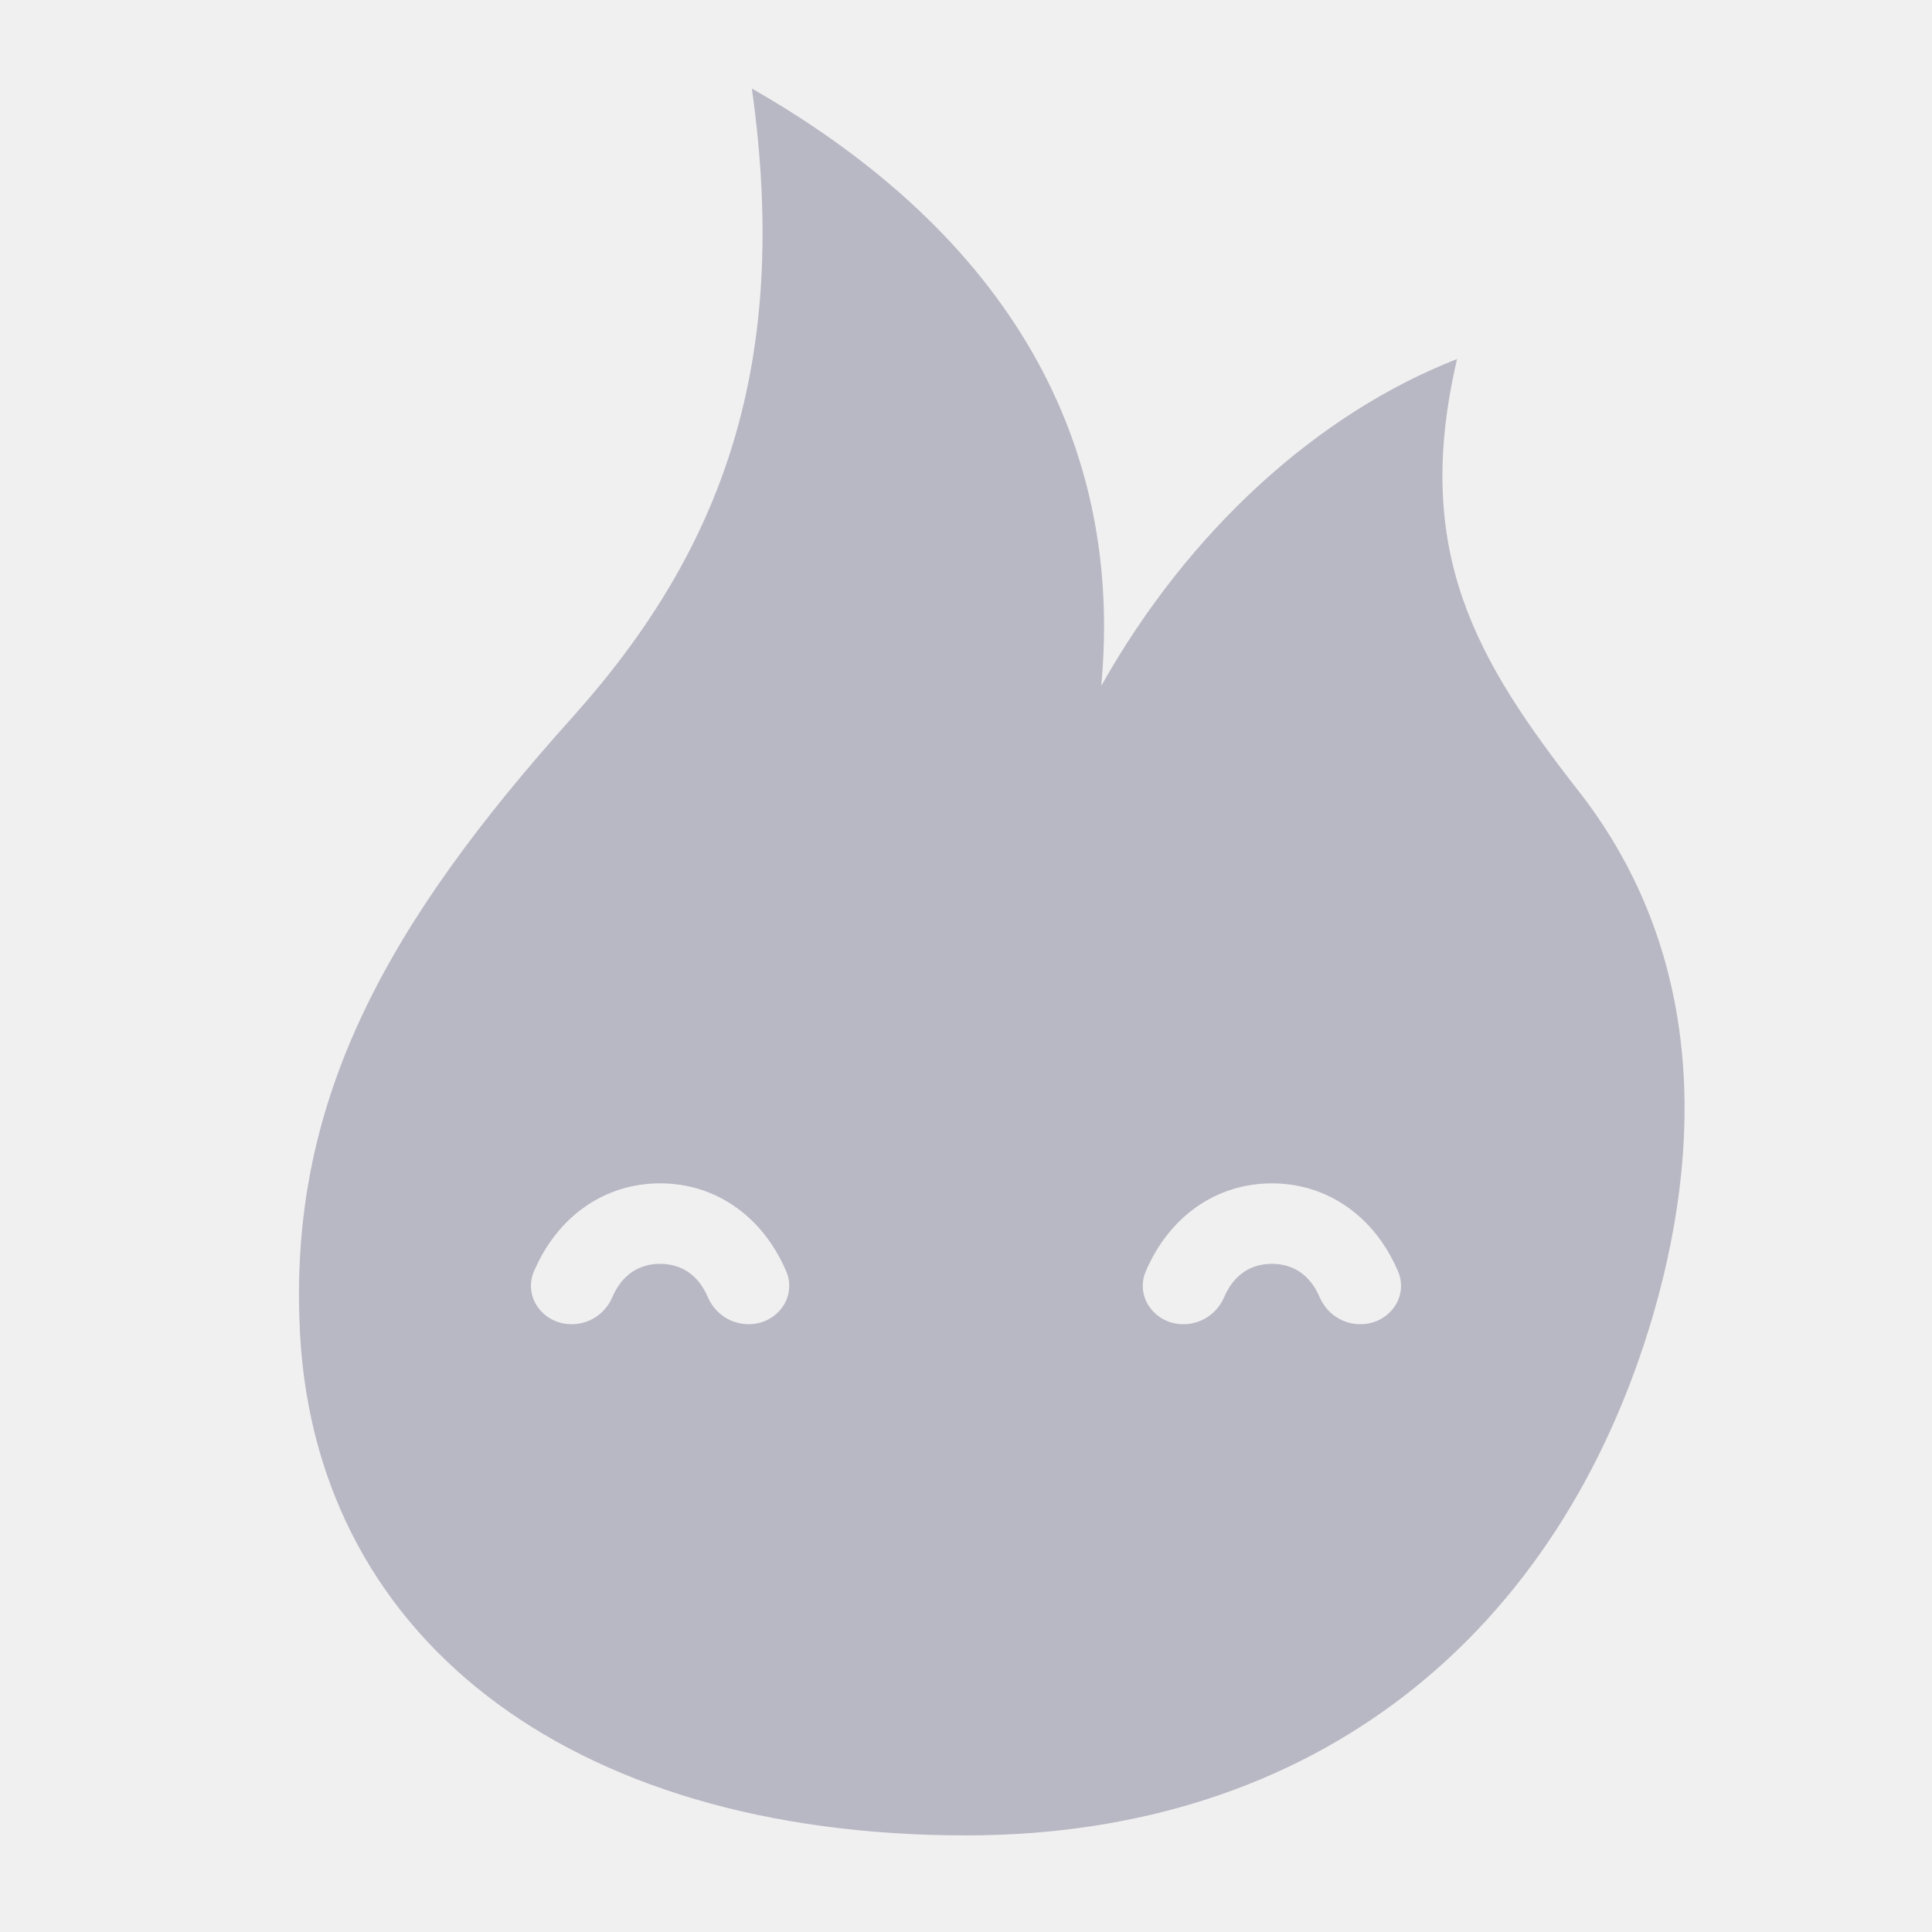
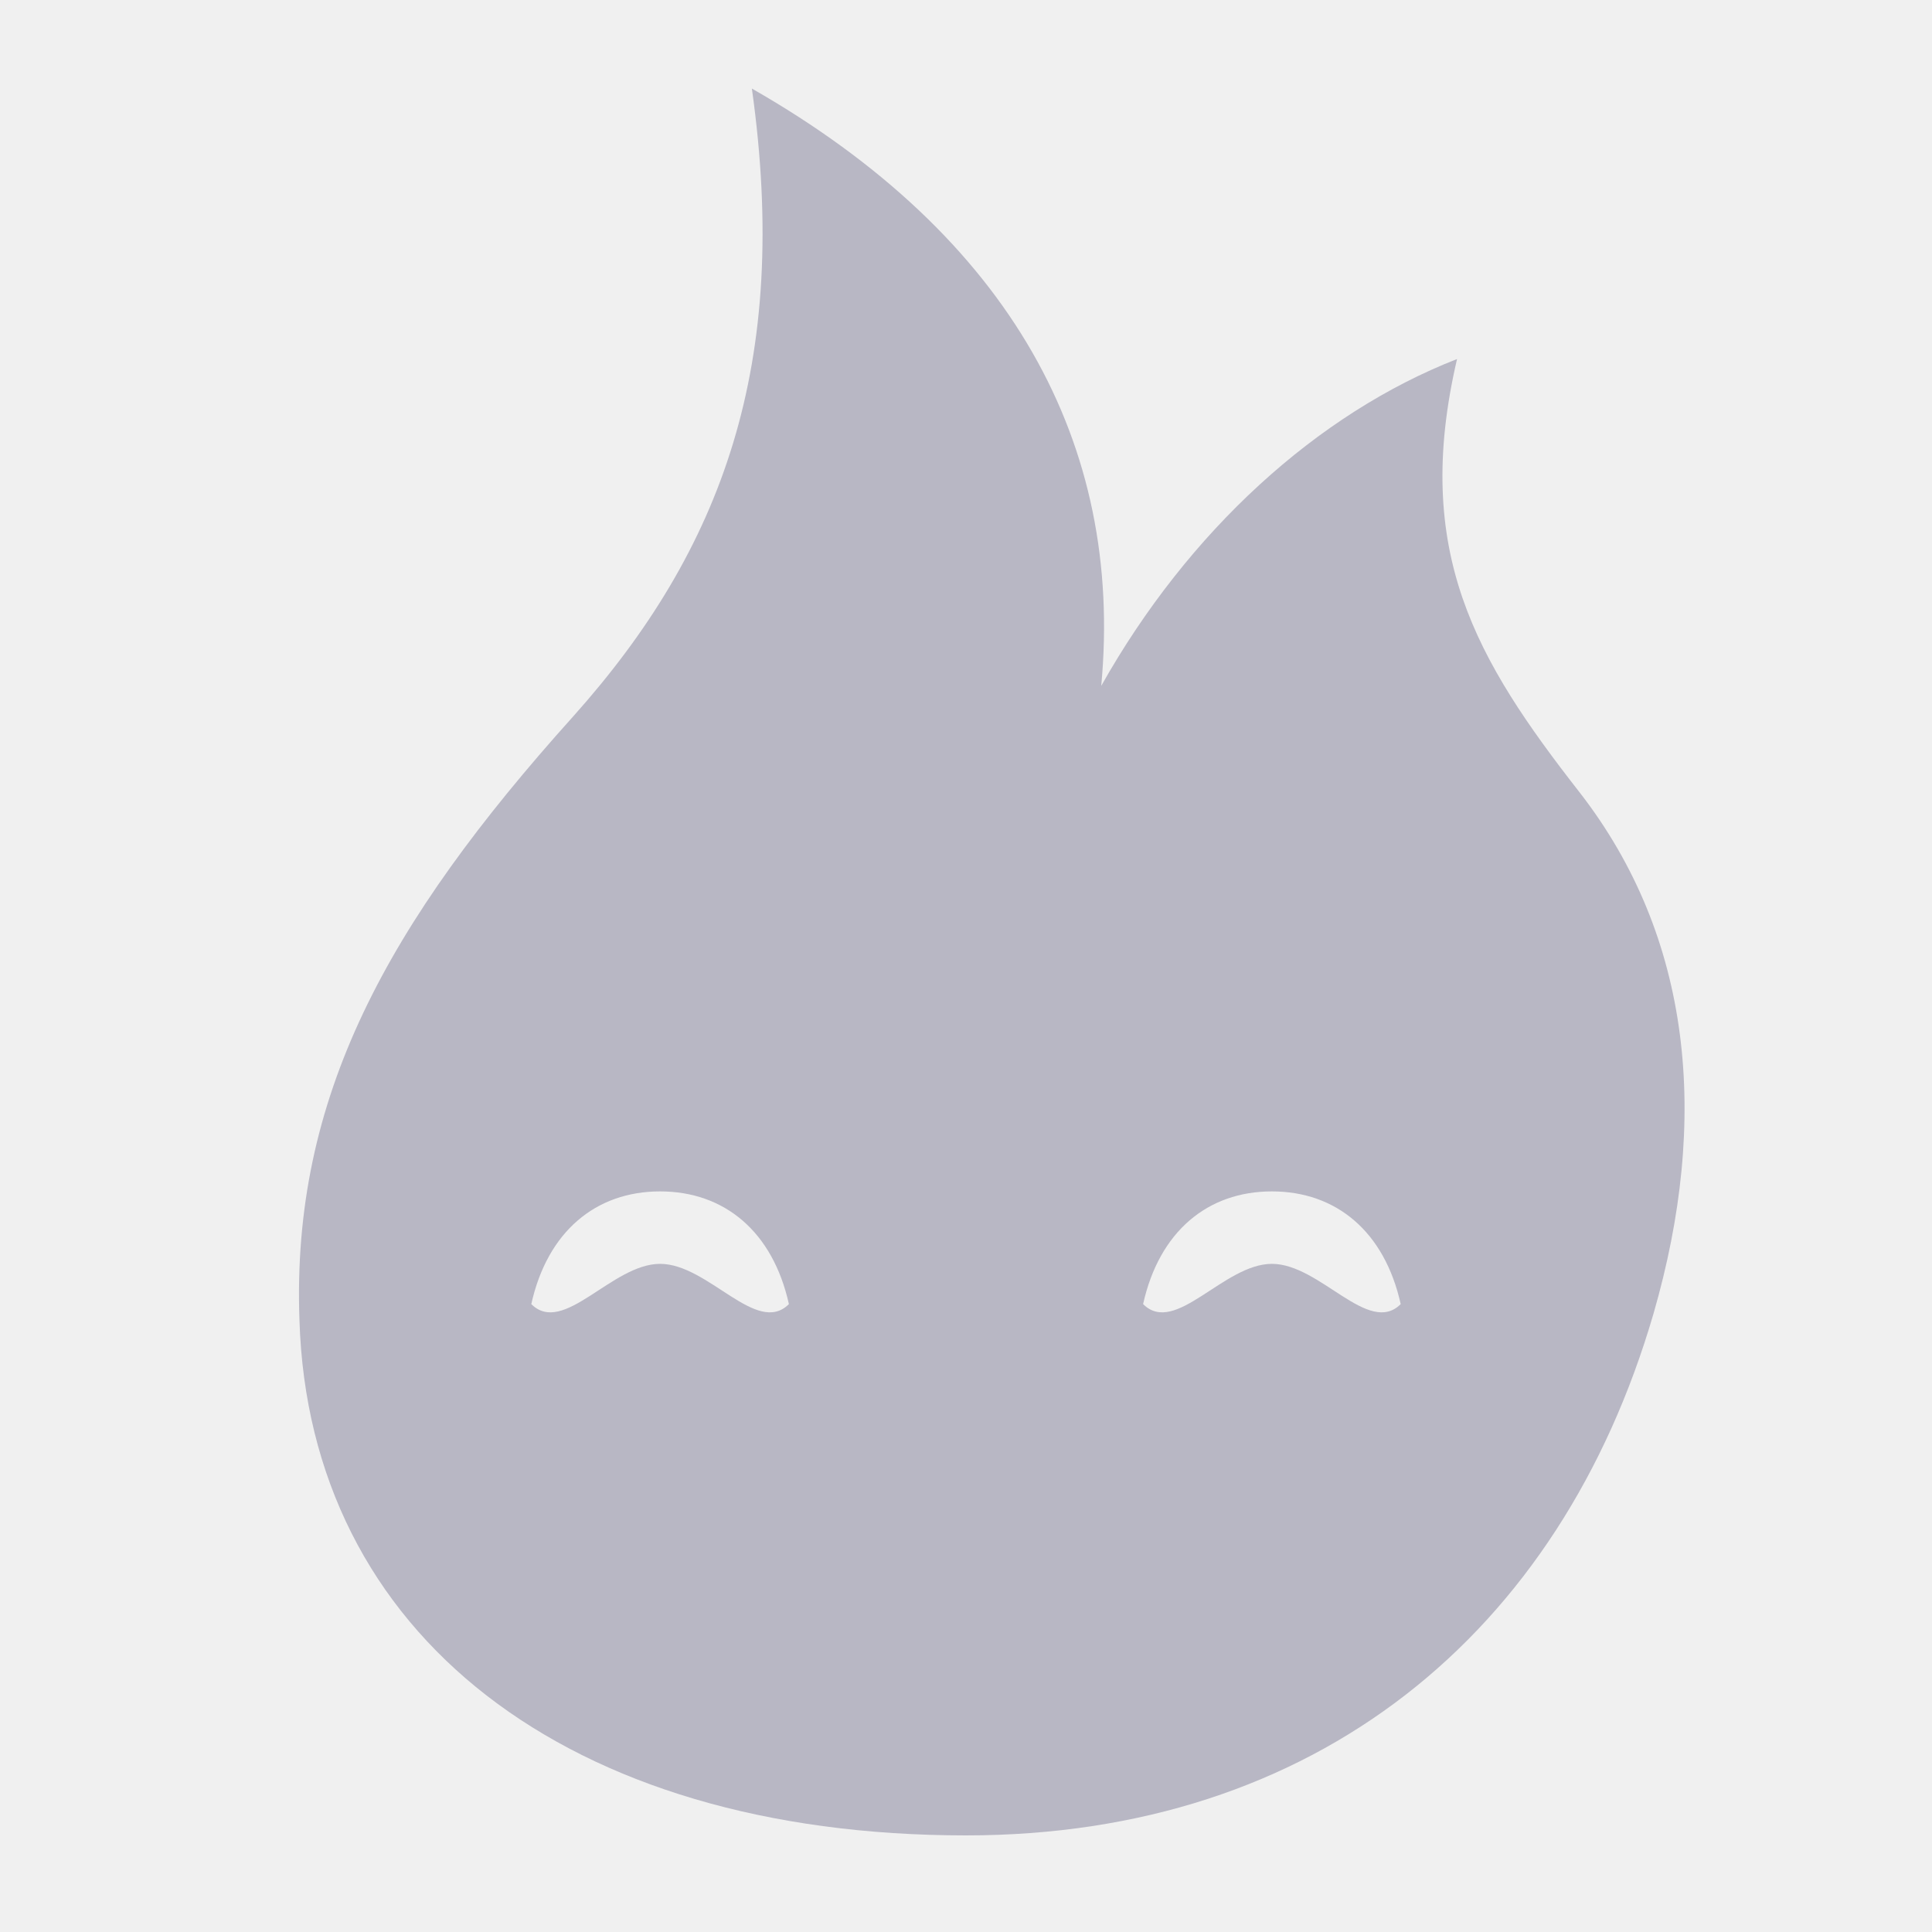
<svg xmlns="http://www.w3.org/2000/svg" width="16" height="16" viewBox="0 0 120 120">
-   <defs>
-     <mask id="flame-eye-knockout" x="0" y="0" width="120" height="120" maskUnits="userSpaceOnUse" mask-type="alpha">
-       <path d="M0 0H120V120H0Z M35.5 82.25C34.7 82.25 33.95 81.9 33.45 81.25C32.95 80.6 32.84 79.73 33.16 78.98C34.62 75.55 37.55 73.5 41 73.5C44.45 73.5 47.38 75.55 48.84 78.98C49.16 79.73 49.05 80.6 48.55 81.25C48.05 81.9 47.3 82.25 46.5 82.25C45.41 82.25 44.42 81.61 43.97 80.58C43.35 79.12 42.25 78.5 41 78.5C39.75 78.5 38.65 79.12 38.03 80.58C37.58 81.61 36.59 82.25 35.5 82.25Z M73.5 82.25C72.7 82.25 71.95 81.9 71.45 81.25C70.95 80.6 70.84 79.73 71.16 78.98C72.62 75.55 75.55 73.5 79 73.5C82.45 73.5 85.38 75.55 86.84 78.98C87.16 79.73 87.05 80.6 86.55 81.25C86.05 81.9 85.3 82.25 84.5 82.25C83.41 82.25 82.42 81.61 81.97 80.58C81.35 79.12 80.25 78.5 79 78.5C77.75 78.5 76.65 79.12 76.03 80.58C75.58 81.61 74.59 82.25 73.5 82.25Z" fill="#FFFFFF" fill-rule="evenodd" />
-     </mask>
-   </defs>
-   <path fill="#B8B7C4" mask="url(#flame-eye-knockout)" d="M60 114C35.2 114 19.2 101.5 18.6 82C18.1 68.2 24 57.4 35.6 44.5C44.9 34.1 49.1 22.6 46.7 5.5C62.8 14.7 69.8 27.6 68.4 42.6C73.8 33 81.8 25.7 90.5 22.3C87.7 34.3 91.7 41 98.1 49.2C105.1 58.2 106.2 69.5 102.7 81.6C96.9 101.5 81.7 114 60 114Z" />
+   <path fill="#B8B7C4" fill-rule="evenodd" d="M60 114C35.2 114 19.2 101.5 18.6 82C18.1 68.2 24 57.4 35.6 44.5C44.9 34.1 49.1 22.6 46.7 5.5C62.8 14.7 69.8 27.6 68.4 42.6C73.8 33 81.8 25.7 90.5 22.3C87.7 34.3 91.7 41 98.1 49.2C105.1 58.2 106.2 69.5 102.7 81.6C96.9 101.5 81.7 114 60 114Z M33 81C34 76.5 37 74 41 74C45 74 48 76.5 49 81C47 83 44 78.5 41 78.5C38 78.5 35 83 33 81Z M71 81C72 76.5 75 74 79 74C83 74 86 76.5 87 81C85 83 82 78.5 79 78.5C76 78.5 73 83 71 81Z" />
</svg>
